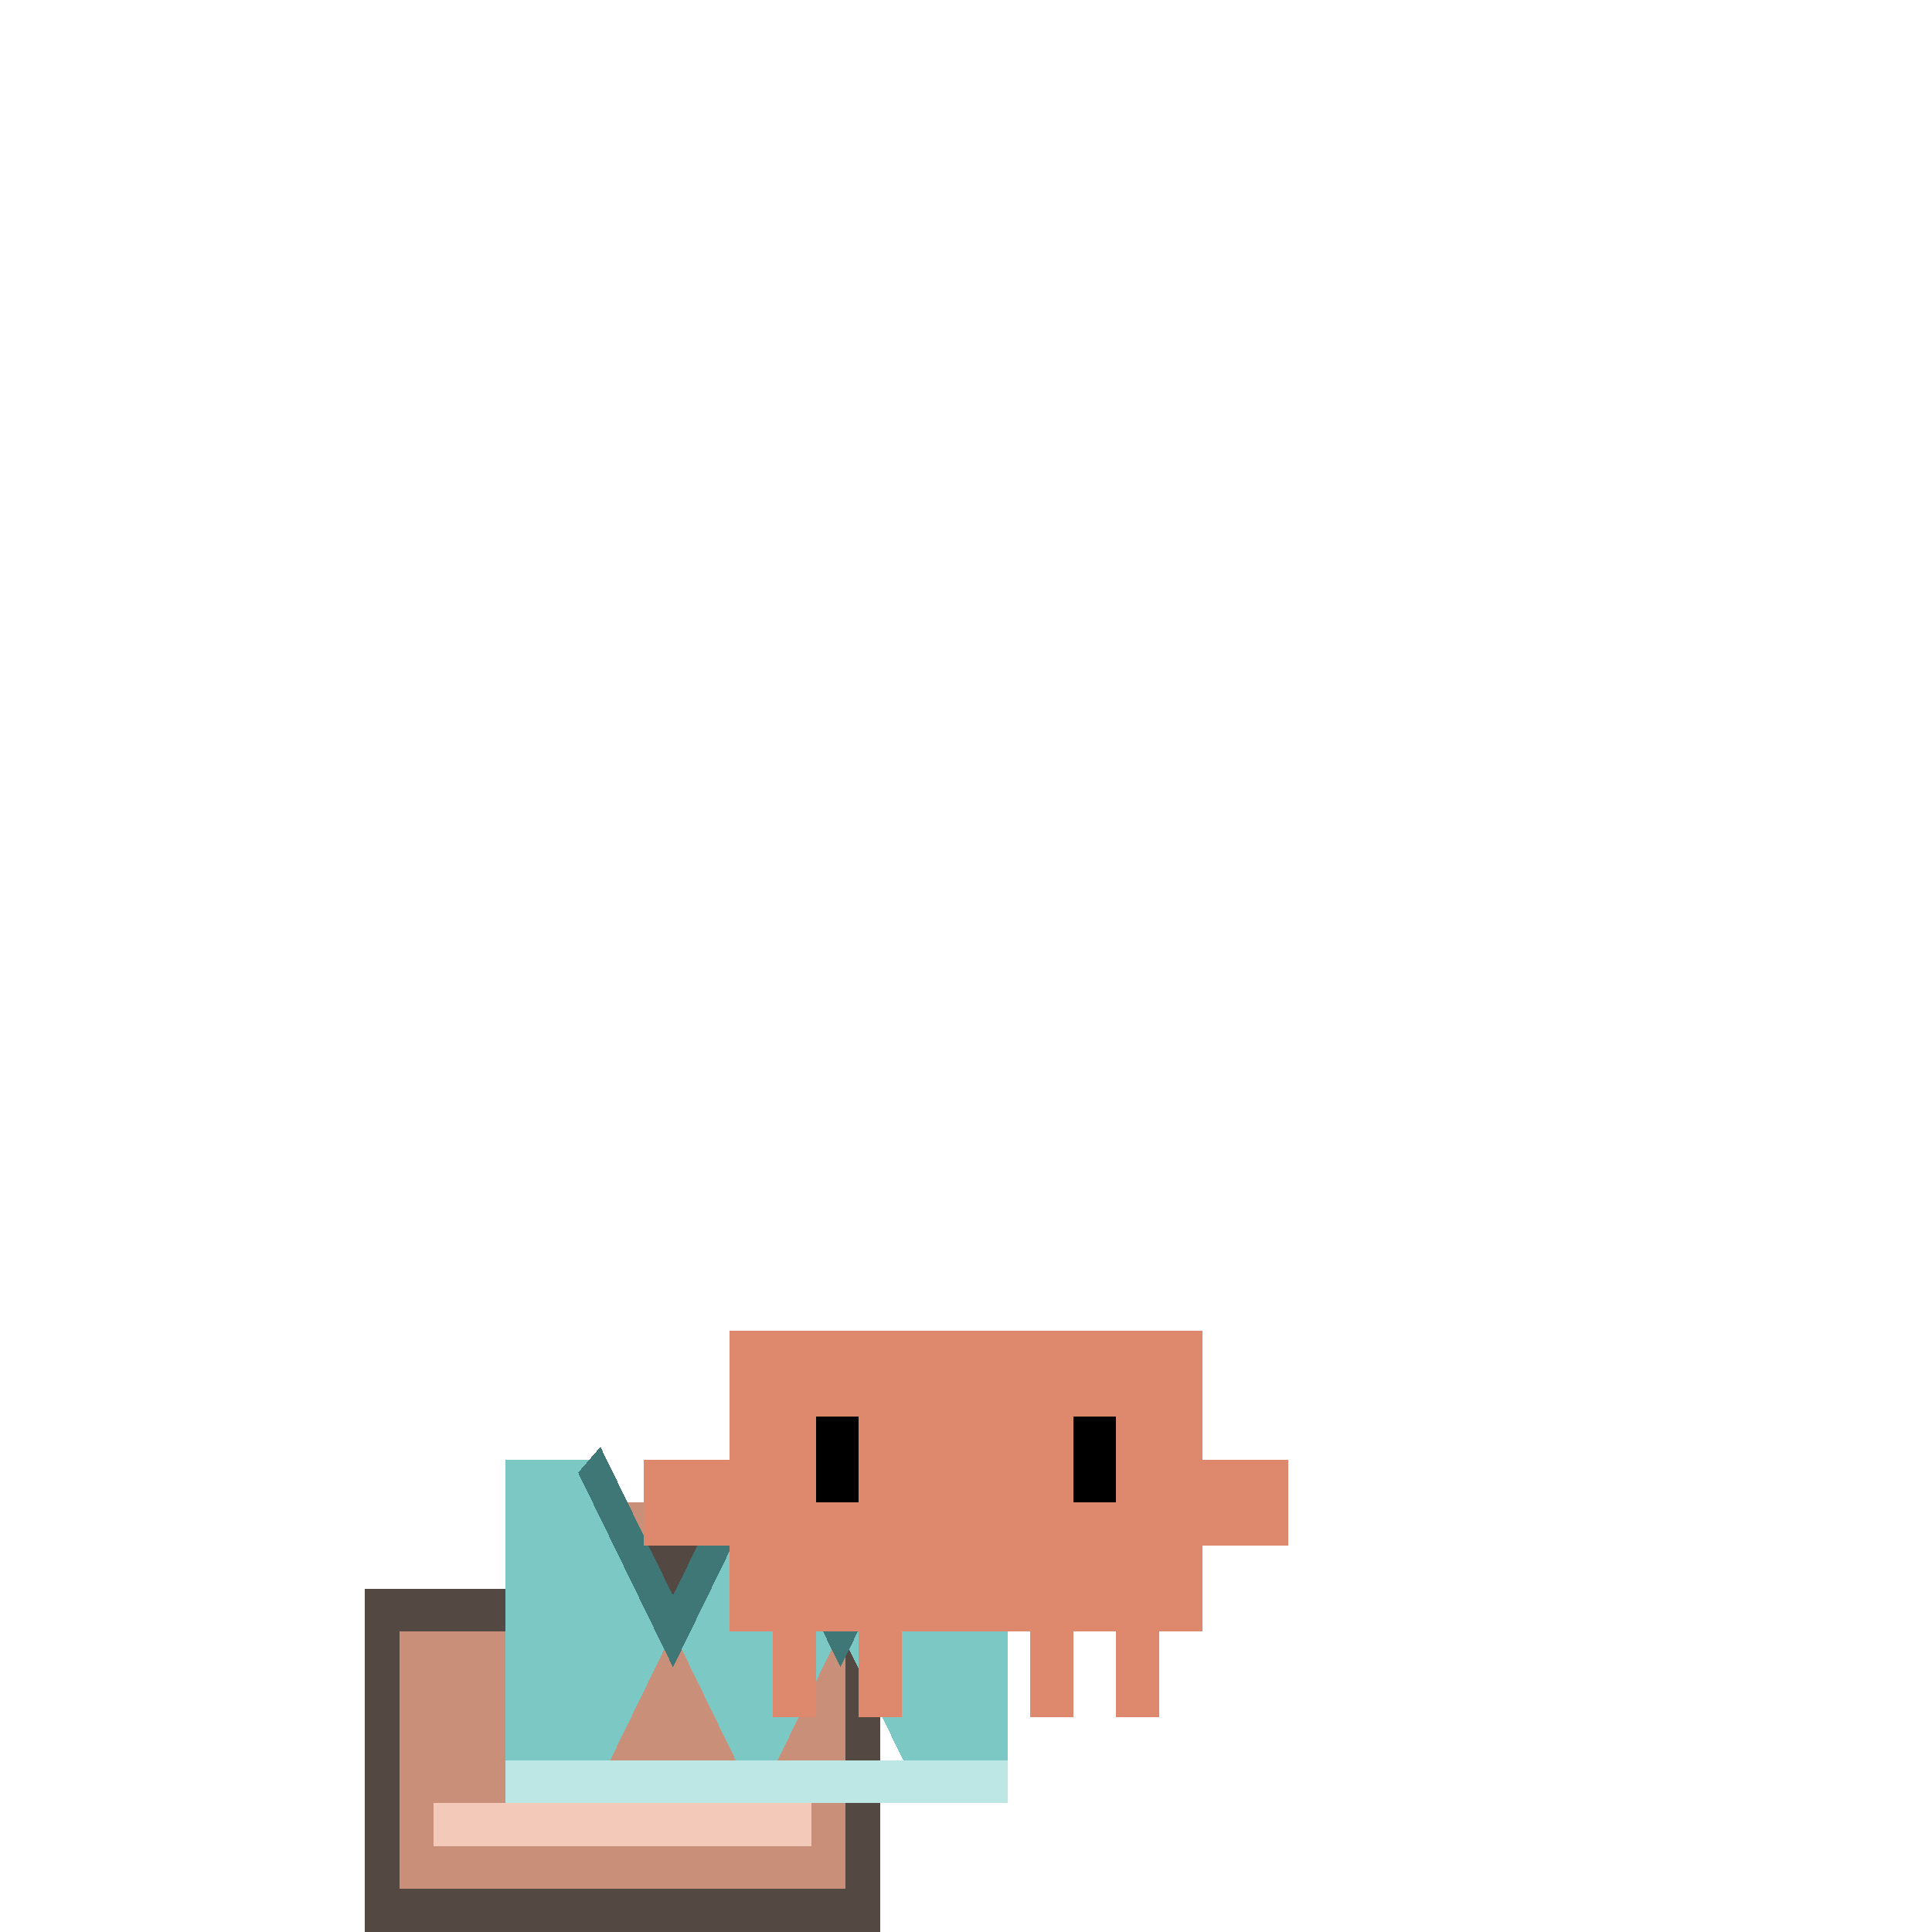
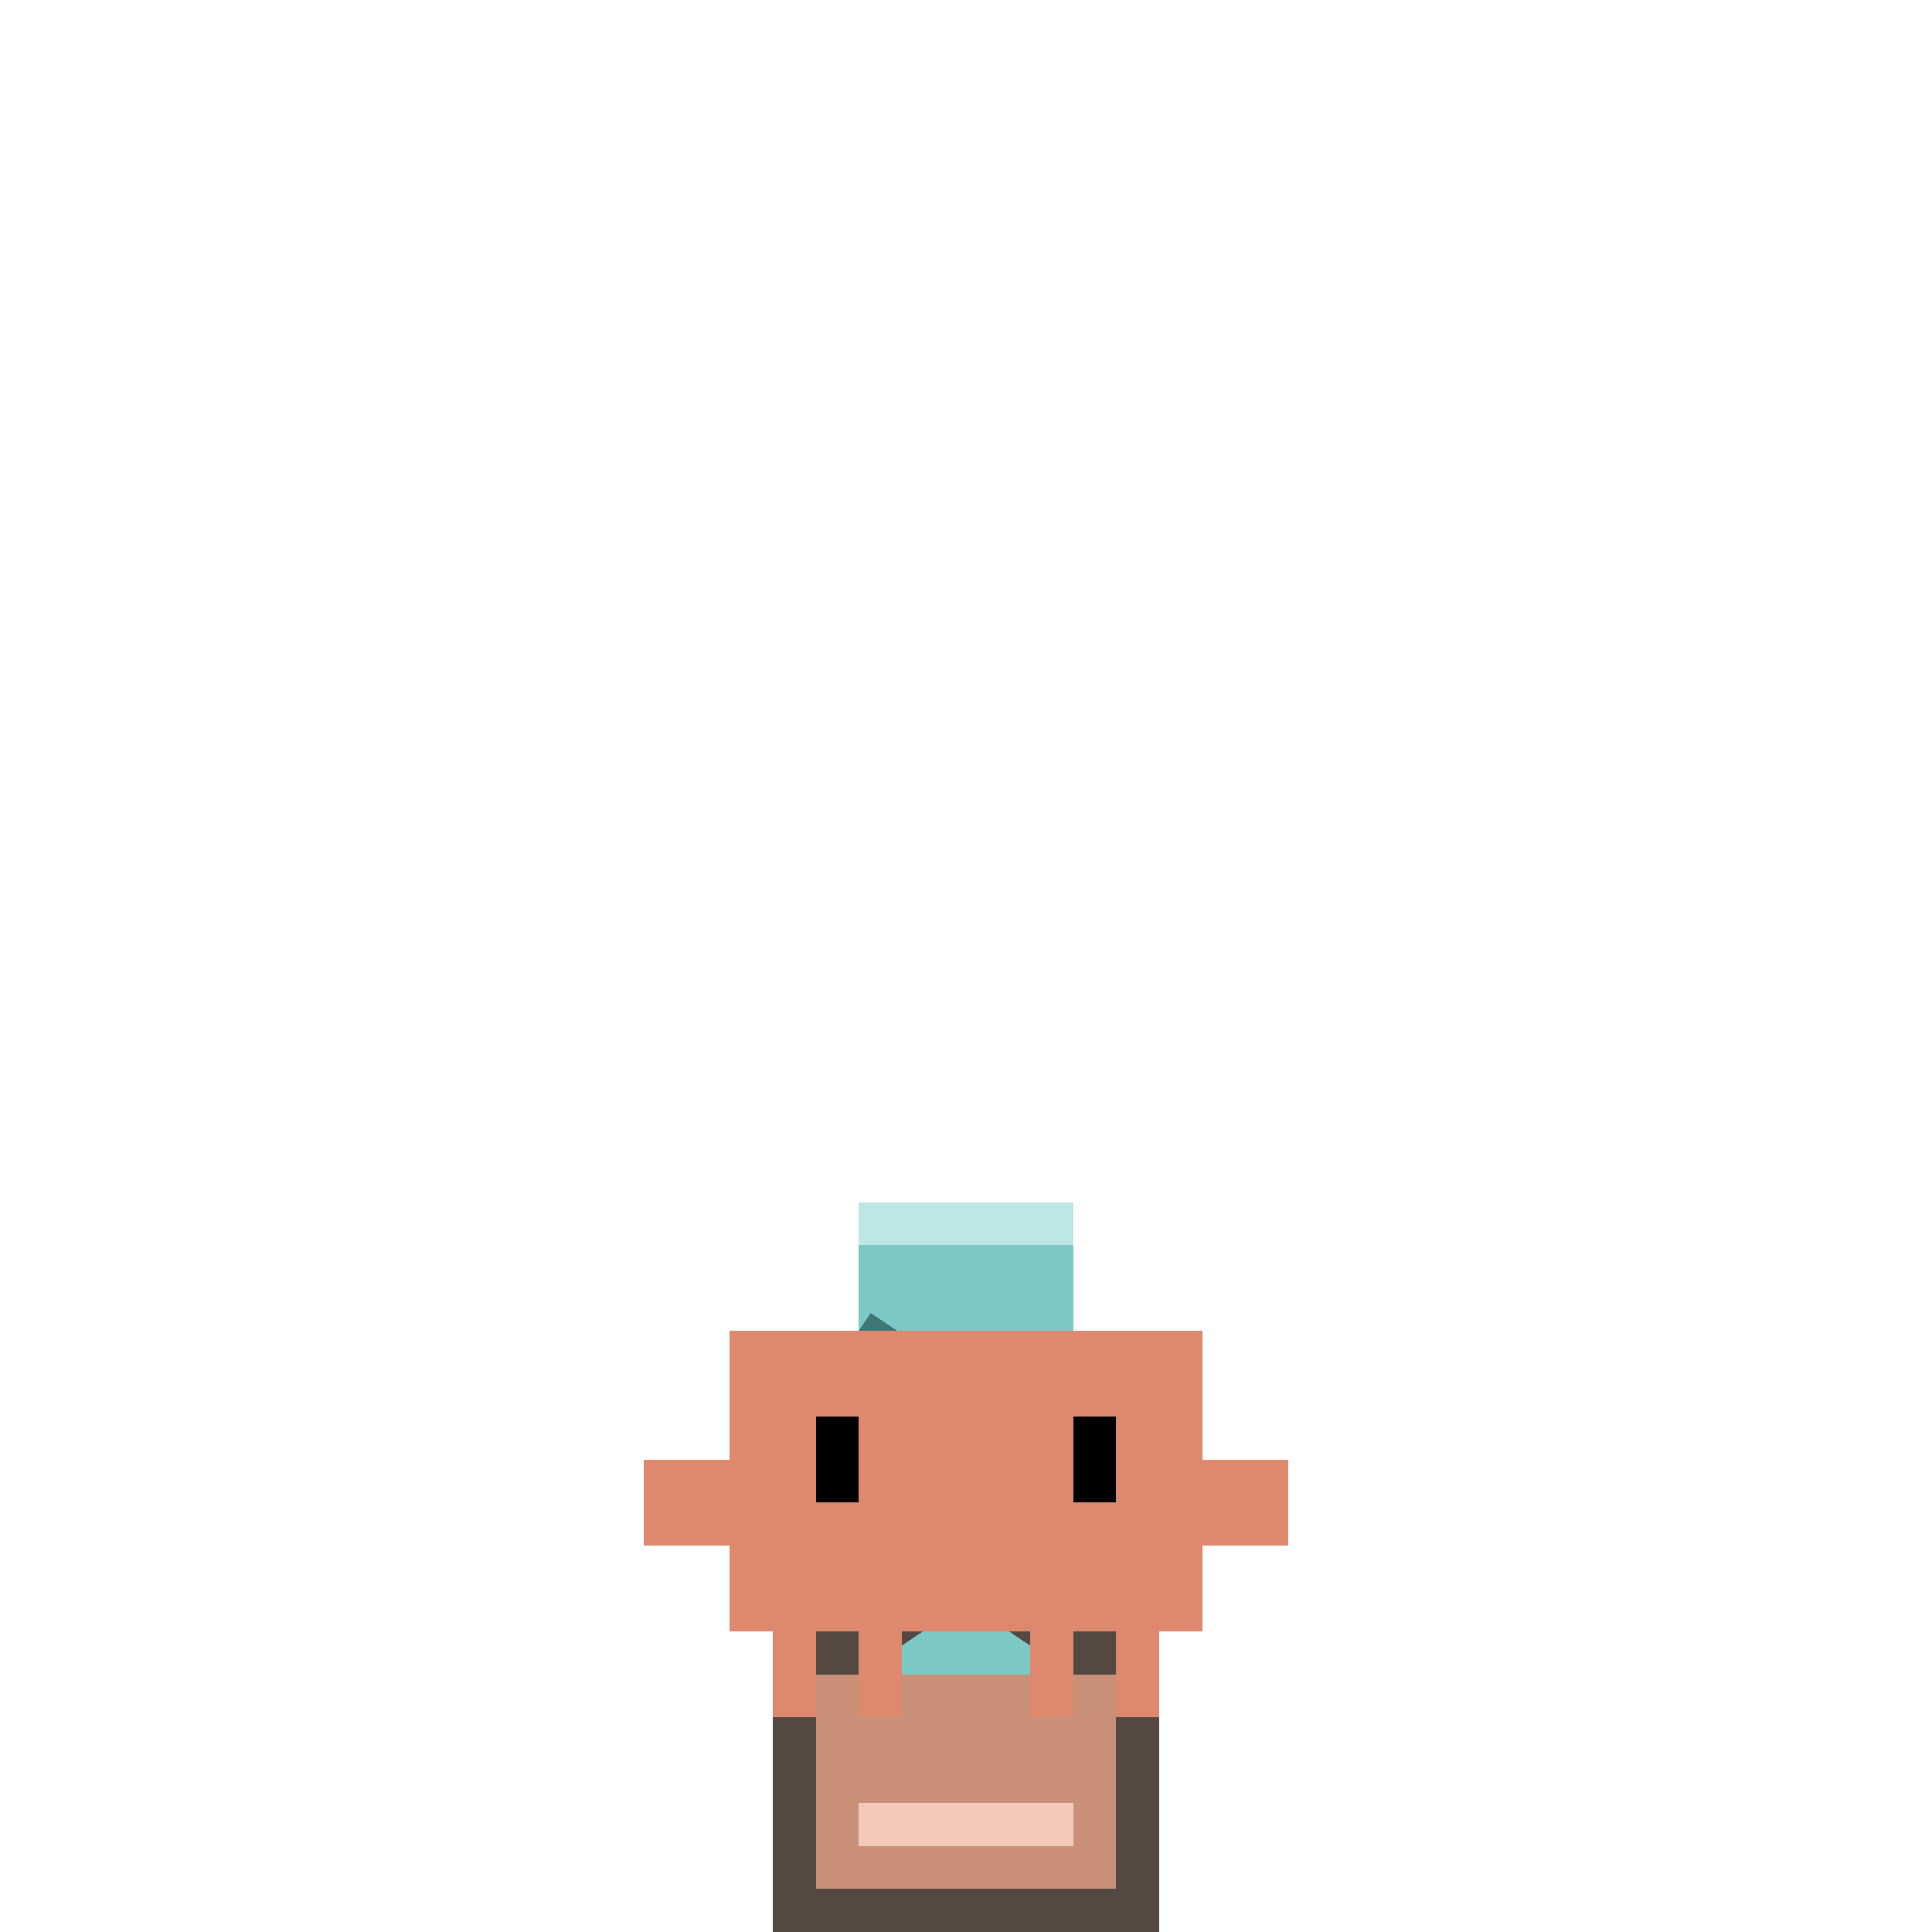
<svg xmlns="http://www.w3.org/2000/svg" class="state-compacting" viewBox="-15 -25 45 45" width="500" height="500" shape-rendering="crispEdges">
-   <g class="suitcase" transform="translate(1.5 0) scale(.8 1)">
-     <path d="M-10 12H5V20H-10Z" fill="#544942" />
-     <path d="M-9 13H4V19H-9Z" fill="#C98F78" />
-     <rect x="-5" y="11" width="5" height="2" fill="#544942" />
-     <rect x="-4" y="10" width="3" height="1" fill="#C98F78" />
-     <rect x="-8" y="17" width="11" height="1" fill="#F3C9B9" />
+   <g class="suitcase">
+     <path d="M3 13H12V20H3Z" fill="#544942" />
+     <path d="M4 14H11V19H4Z" fill="#C98F78" />
+     <rect x="6" y="11" width="4" height="3" fill="#544942" />
+     <rect x="7" y="12" width="2" height="1" fill="#C98F78" />
+     <rect x="5" y="17" width="5" height="1" fill="#F3C9B9" />
  </g>
-   <g transform="translate(2.625 0) scale(.65 1)">
-     <g class="accordion motion">
-       <path d="M-9 9H-6L-3 13L0 9L3 13L6 9L9 13V17H6L3 13L0 17L-3 13L-6 17H-9Z" fill="#7BC8C4" />
-       <path d="M-6 9L-3 13L0 9L3 13L6 9" fill="none" stroke="#3E7775" stroke-width="1" />
-       <rect x="-9" y="16" width="18" height="1" fill="#BDE7E4" />
-     </g>
+   <g class="accordion motion">
+     <path d="M5 3H10V6L7 8L10 10L7 12L10 14H5L8 12L5 10L8 8L5 6Z" fill="#7BC8C4" />
+     <path d="M5 6L8 8L5 10L8 12" fill="none" stroke="#3E7775" stroke-width="1" />
+     <rect x="5" y="3" width="5" height="1" fill="#BDE7E4" />
  </g>
  <g class="actor motion">
    <g fill="#DE886D">
      <rect id="outer-left-leg" x="3" y="13" width="1" height="2" />
      <rect id="inner-left-leg" x="5" y="13" width="1" height="2" />
      <rect id="inner-right-leg" x="9" y="13" width="1" height="2" />
      <rect id="outer-right-leg" x="11" y="13" width="1" height="2" />
      <rect id="torso" x="2" y="6" width="11" height="7" />
      <g class="left-claw motion">
        <rect id="left-arm" x="0" y="9" width="2" height="2" />
      </g>
      <g class="right-claw motion">
        <rect id="right-arm" x="13" y="9" width="2" height="2" />
      </g>
    </g>
    <g class="eyes motion blink" fill="#000">
      <rect id="left-eye" x="4" y="8" width="1" height="2" />
      <rect id="right-eye" x="10" y="8" width="1" height="2" />
    </g>
  </g>
</svg>
